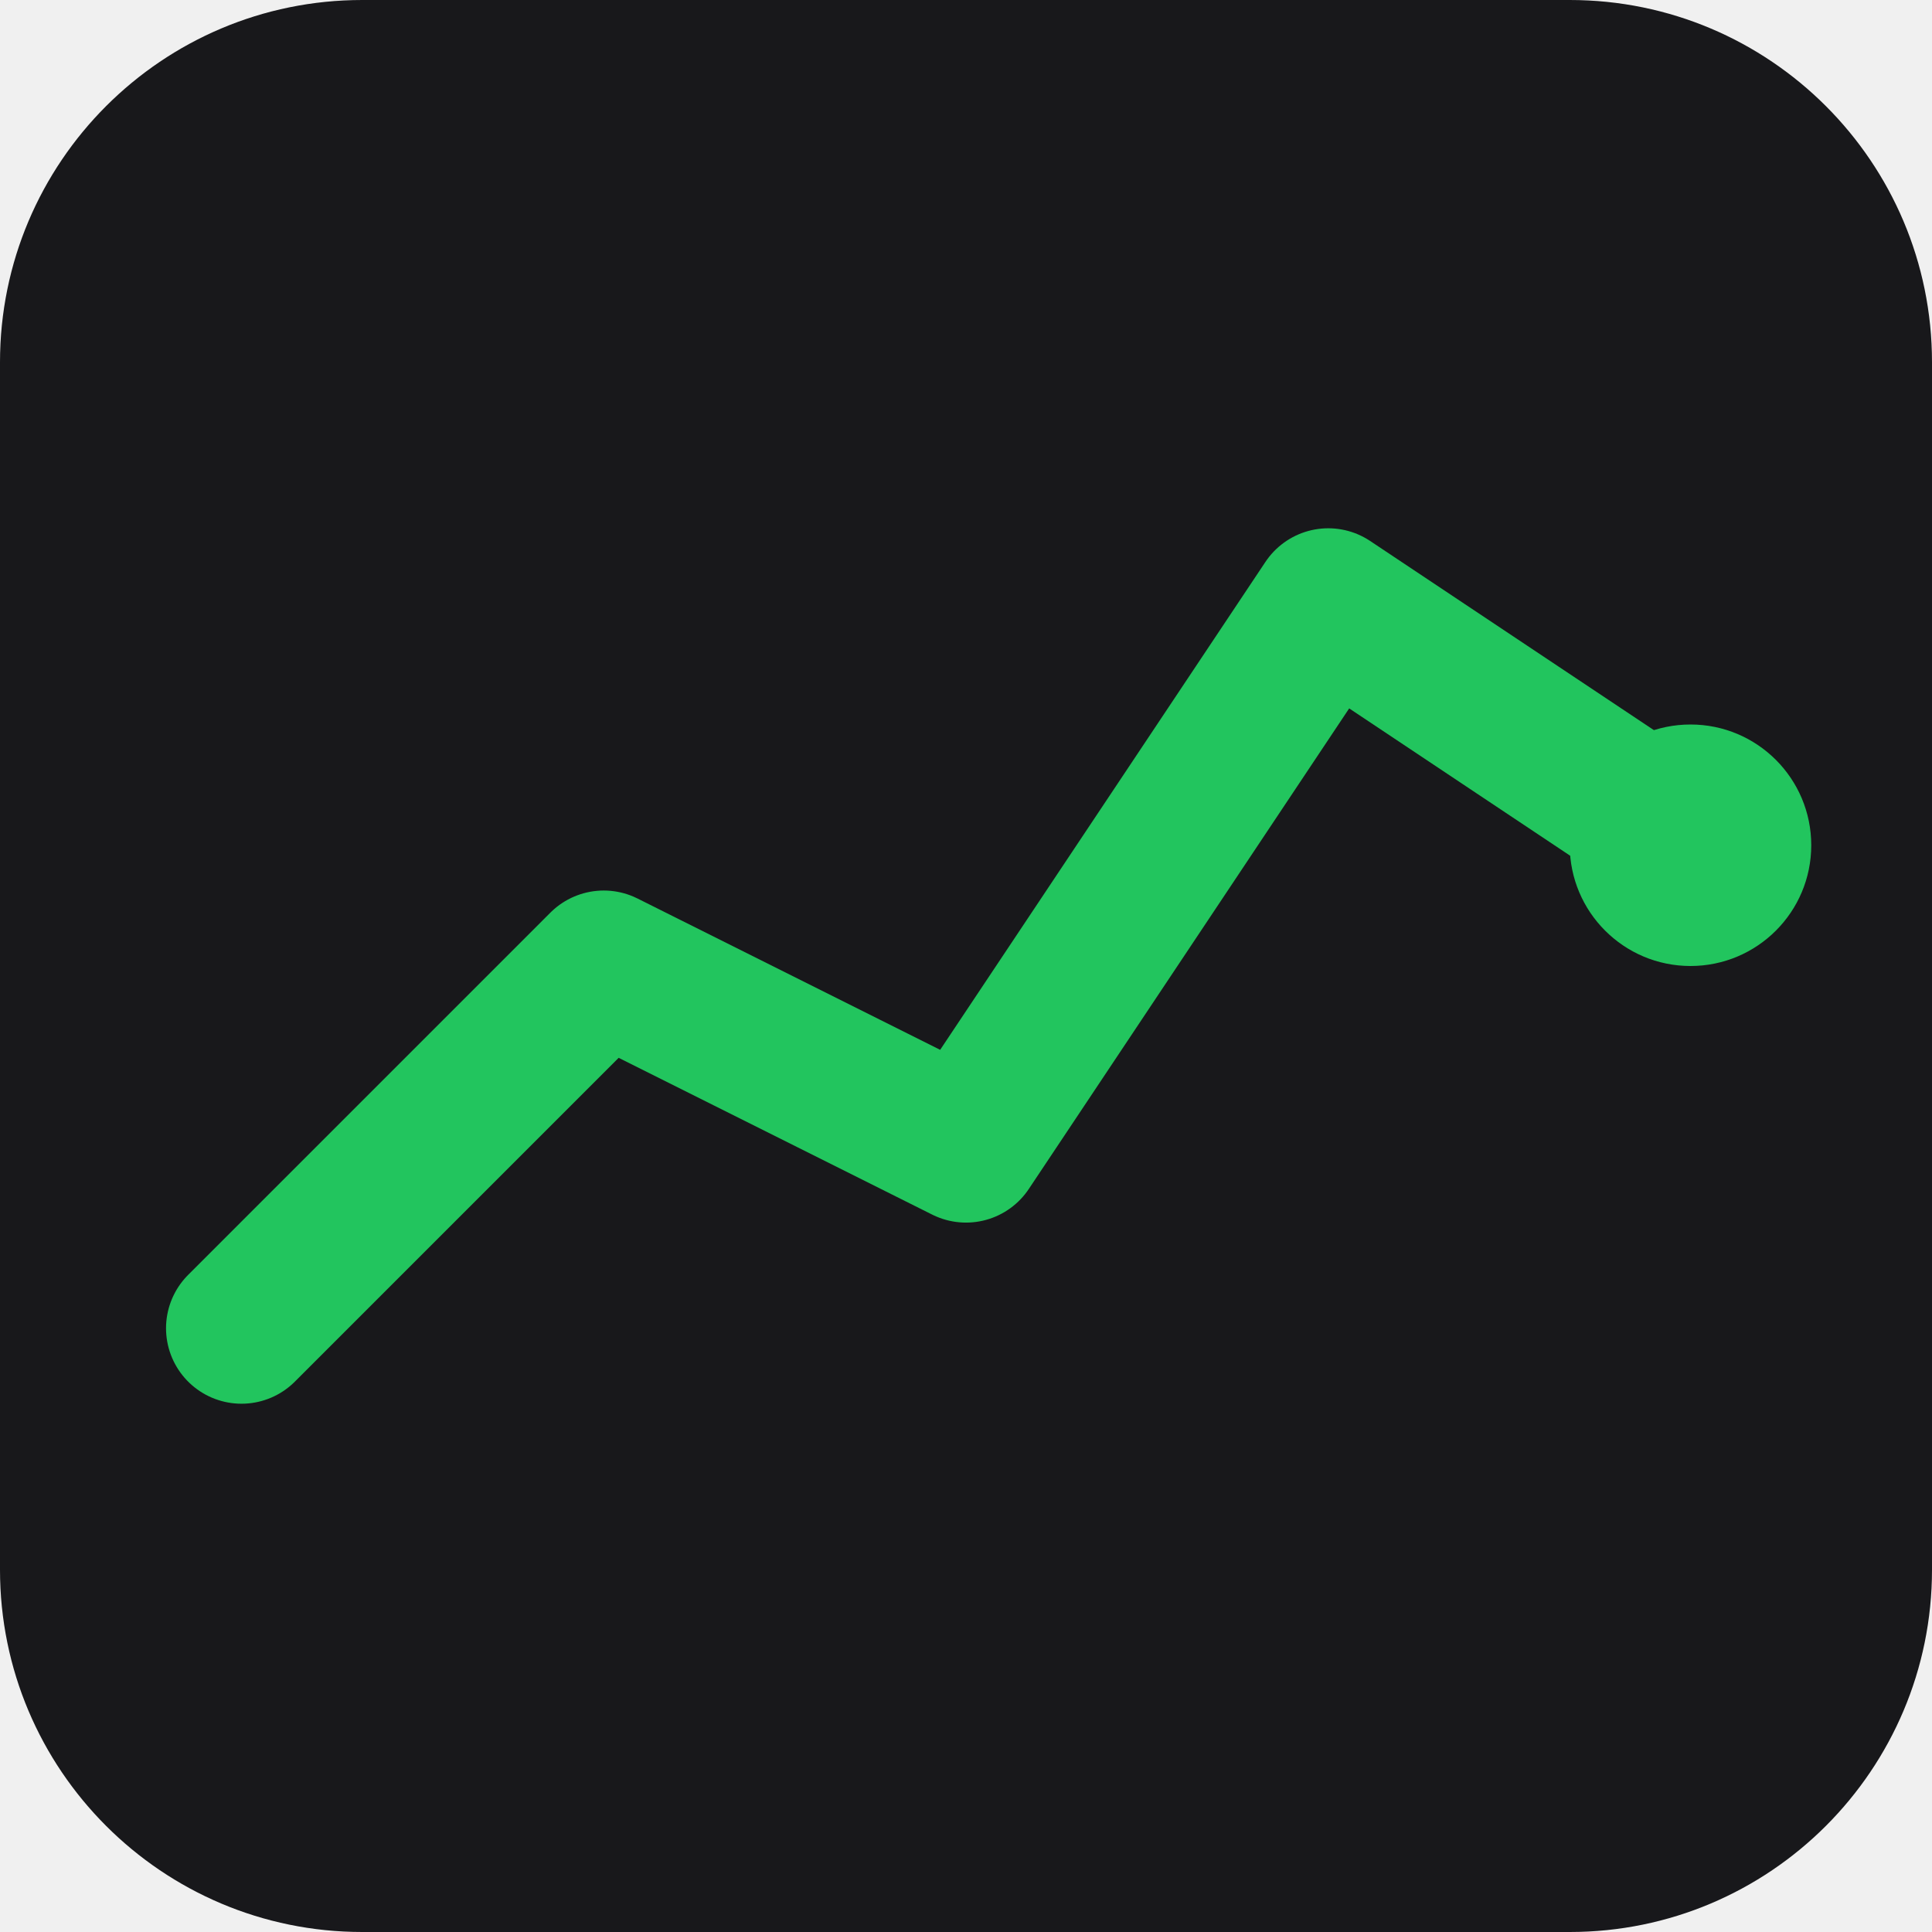
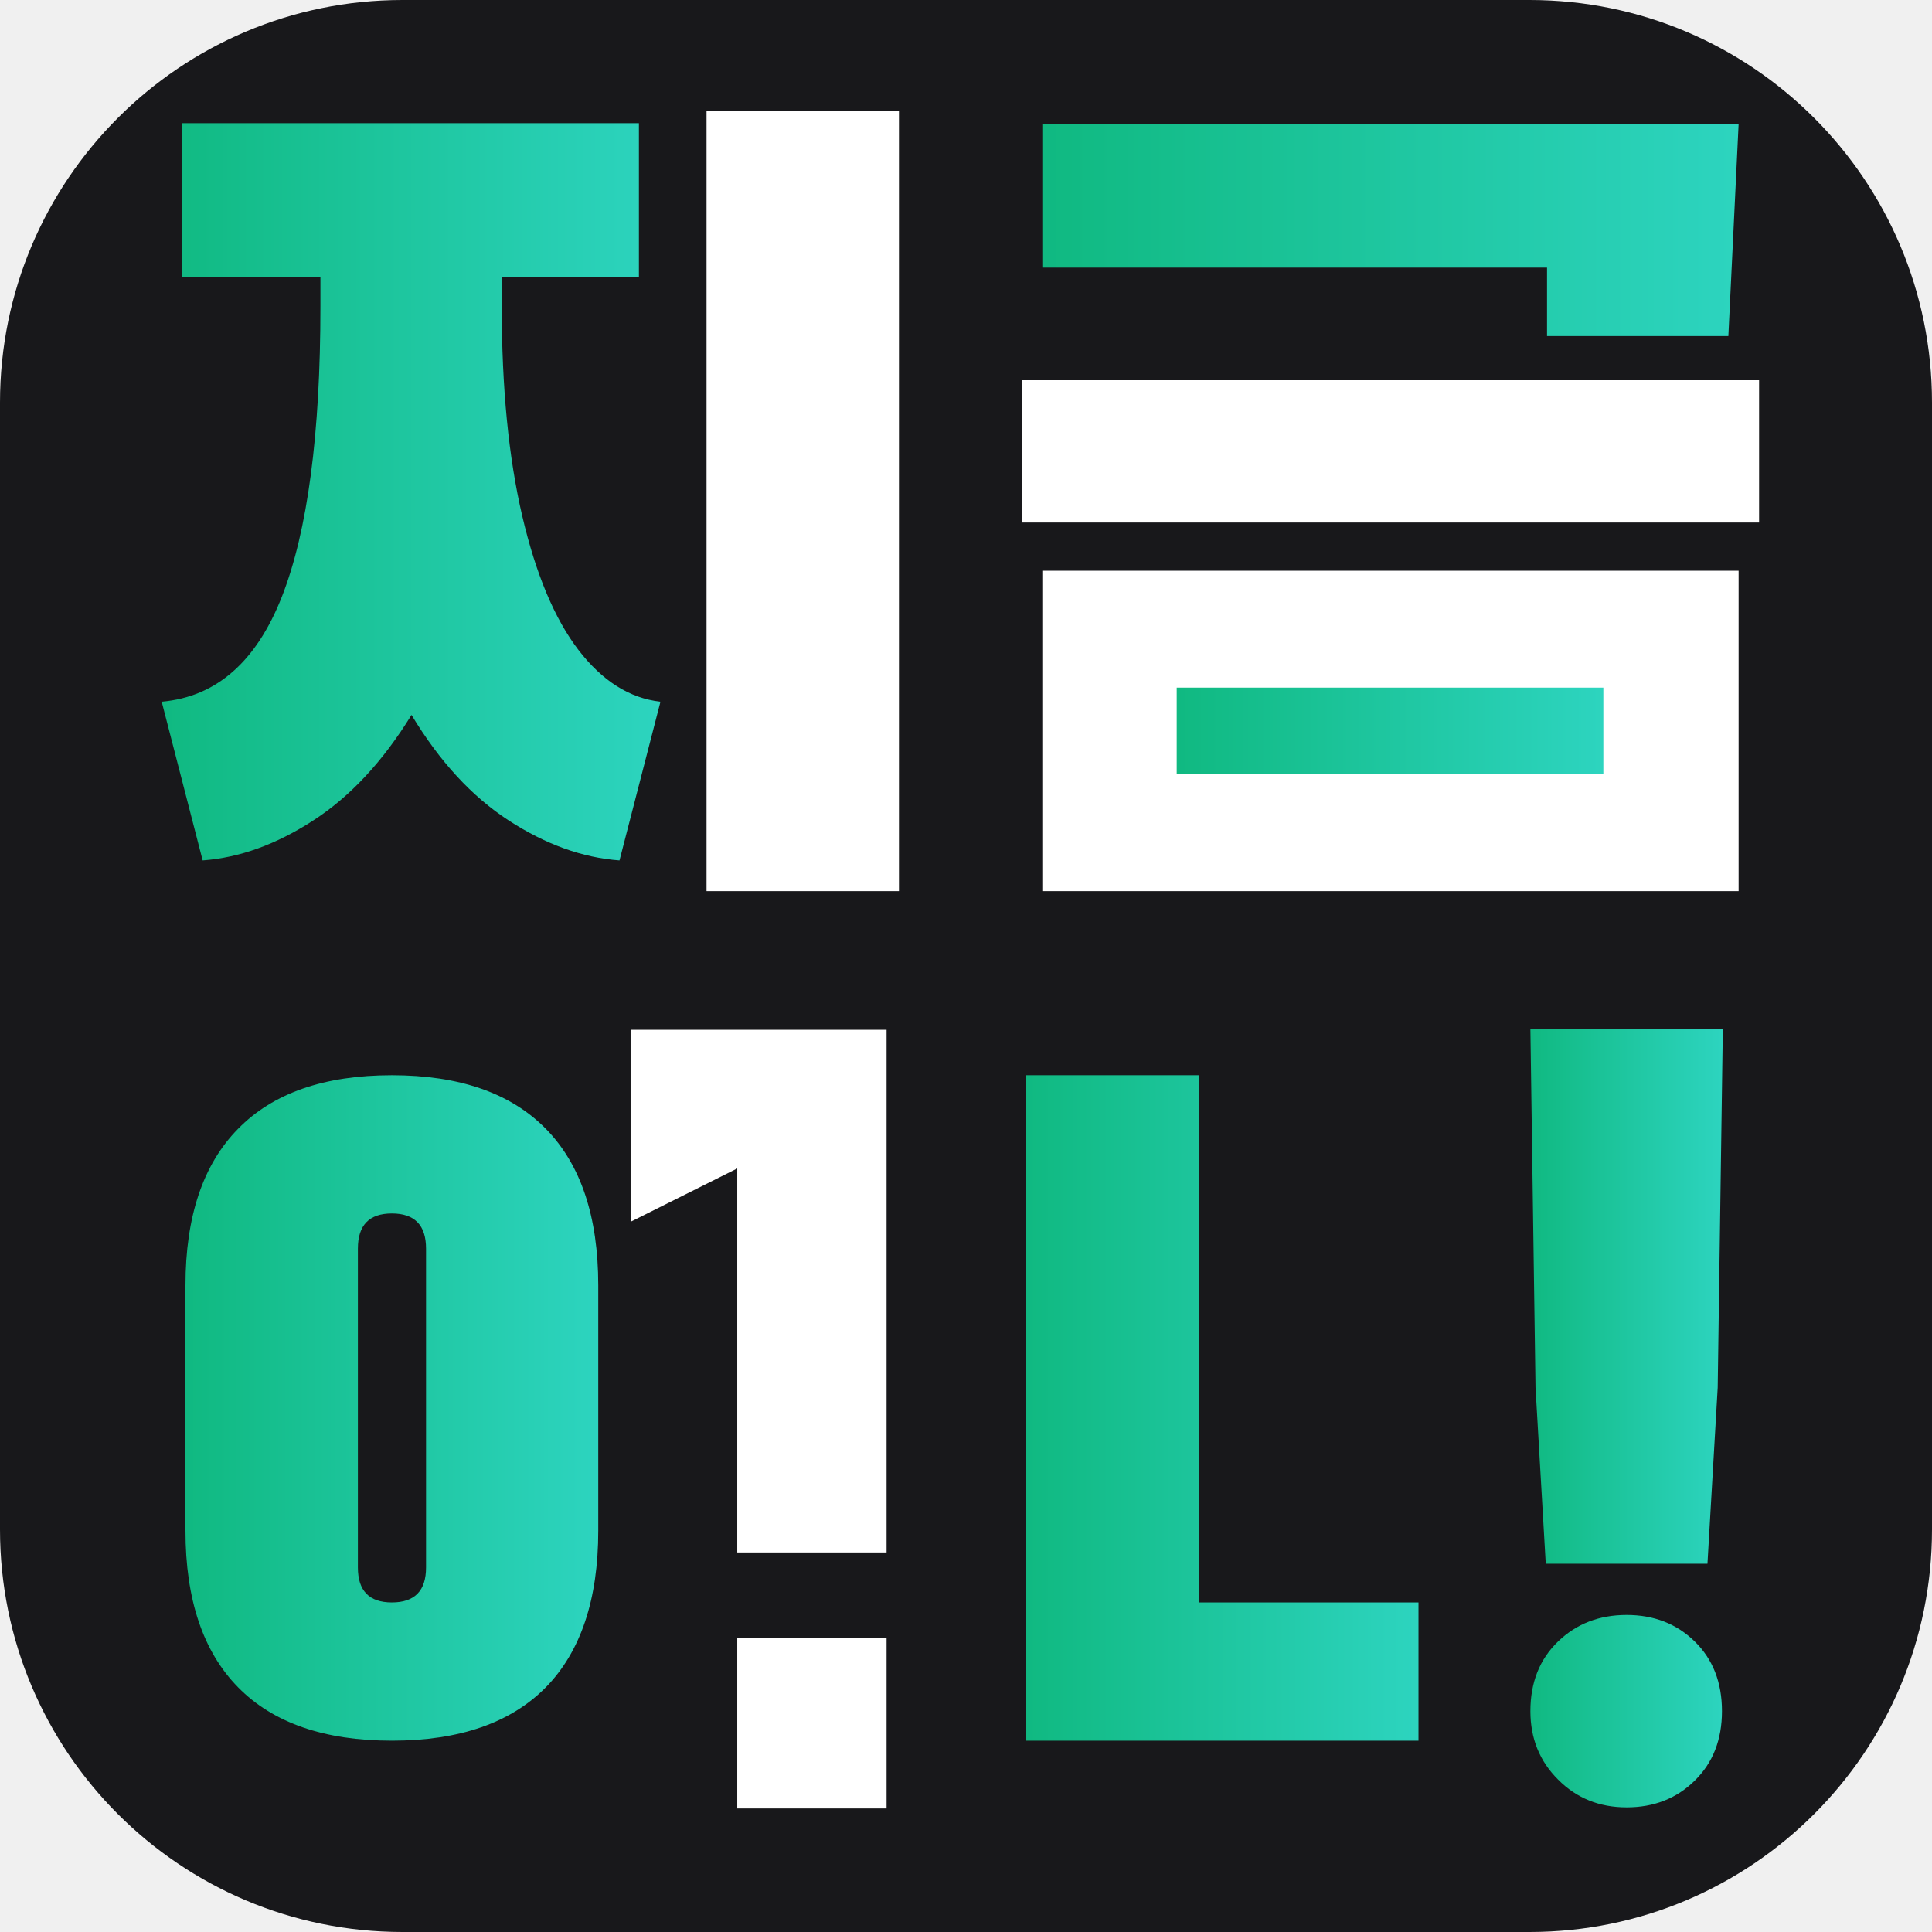
- <svg xmlns="http://www.w3.org/2000/svg" width="32" height="32" viewBox="0 0 32 32">
-   <rect width="32" height="32" rx="6" fill="#18181b" />
-   <polyline points="4,22 10,16 16,19 22,10 28,14" fill="none" stroke="#22c55e" stroke-width="2.5" stroke-linecap="round" stroke-linejoin="round" />
-   <circle cx="28" cy="14" r="2" fill="#22c55e" />
+ <svg xmlns="http://www.w3.org/2000/svg" width="32" height="32" viewBox="0 0 48 48">
+   <defs>
+     <linearGradient id="g" x1="0" y1="0" x2="1" y2="0">
+       <stop offset="0%" stop-color="#10b981" />
+       <stop offset="100%" stop-color="#2dd4bf" />
+     </linearGradient>
+   </defs>
+   <rect width="48" height="48" rx="10" fill="#18181b" />
+   <g transform="translate(3,-3.3) scale(0.53)">
+     <path fill="url(#g)" d="M17.86 19.20L17.86 20.59Q17.86 26.30 18.82 30.41Q19.78 34.51 21.46 36.70Q23.14 38.88 25.30 39.12L25.30 39.12L23.38 46.56Q20.78 46.37 18.19 44.69Q15.60 43.01 13.63 39.74L13.63 39.74Q11.62 43.01 9.02 44.69Q6.43 46.37 3.84 46.56L3.84 46.56L1.92 39.12Q5.76 38.78 7.56 34.18Q9.36 29.57 9.36 20.59L9.36 20.59L9.36 19.20L2.88 19.20L2.88 12L24.29 12L24.29 19.20L17.86 19.20Z" />
+     <path fill="#ffffff" d="M27.46 48L27.46 11.42L36.48 11.42L36.48 48L27.46 48Z" />
+     <path fill="url(#g)" d="M43.20 18.77L66.86 18.77L66.86 21.98L75.36 21.98L75.84 12.05L43.20 12.05L43.20 18.77Z" />
+     <path fill="#ffffff" d="M76.80 24.05L42.24 24.05L42.24 30.72L76.80 30.72L76.80 24.05Z" />
+     <path fill="#ffffff" d="M75.84 48L75.84 32.98L43.20 32.98L43.20 48L75.84 48Z" />
+     <path fill="url(#g)" d="M49.50 38.46L69.50 38.46L69.50 42.52L49.50 42.52L49.50 38.46Z" />
+     <g transform="translate(-80.6,43)">
+       <g transform="translate(9.33,2.92) scale(0.9)">
+         <path fill="url(#g)" d="M93.31 11.90L93.31 11.90Q88.03 11.90 85.30 14.69Q82.56 17.47 82.56 22.85L82.56 22.85L82.56 35.62Q82.56 40.99 85.30 43.78Q88.03 46.56 93.31 46.56L93.31 46.56Q98.59 46.56 101.33 43.78Q104.06 40.99 104.06 35.62L104.06 35.62L104.06 22.85Q104.06 17.47 101.33 14.69Q98.59 11.90 93.31 11.90ZM93.31 19.10L93.31 19.10Q95.09 19.10 95.09 20.93L95.09 20.93L95.09 37.54Q95.09 39.36 93.31 39.36L93.31 39.36Q91.54 39.36 91.54 37.54L91.54 37.54L91.54 20.93Q91.54 19.10 93.31 19.10Z" />
+       </g>
+       <path fill="#ffffff" d="M104.5 11.5L116.5 11.5L116.5 36L109.5 36L109.5 18L109.5 18L104.5 20.5ZM109.5 40L116.5 40L116.5 48L109.5 48Z" />
+       <g transform="translate(13.22,2.92) scale(0.9)">
+         <path fill="url(#g)" d="M122.02 11.90L122.02 46.56L142.46 46.56L142.46 39.36L131.04 39.36L131.04 11.90L122.02 11.90Z" />
+       </g>
+       <g transform="translate(-35,-0.53)">
+         <path fill="url(#g)" d="M182.40 37.06L181.92 28.80L181.68 12L190.70 12L190.46 28.80L189.98 37.06L182.40 37.06ZM186.19 39.46L186.19 39.46Q188.11 39.46 189.38 40.70Q190.66 41.95 190.66 43.97L190.66 43.97Q190.66 45.98 189.38 47.23Q188.11 48.48 186.19 48.48L186.19 48.48Q184.27 48.48 182.98 47.18Q181.68 45.89 181.68 43.97L181.68 43.97Q181.68 41.95 182.98 40.70Q184.27 39.46 186.19 39.46Z" />
+       </g>
+     </g>
+   </g>
</svg>
